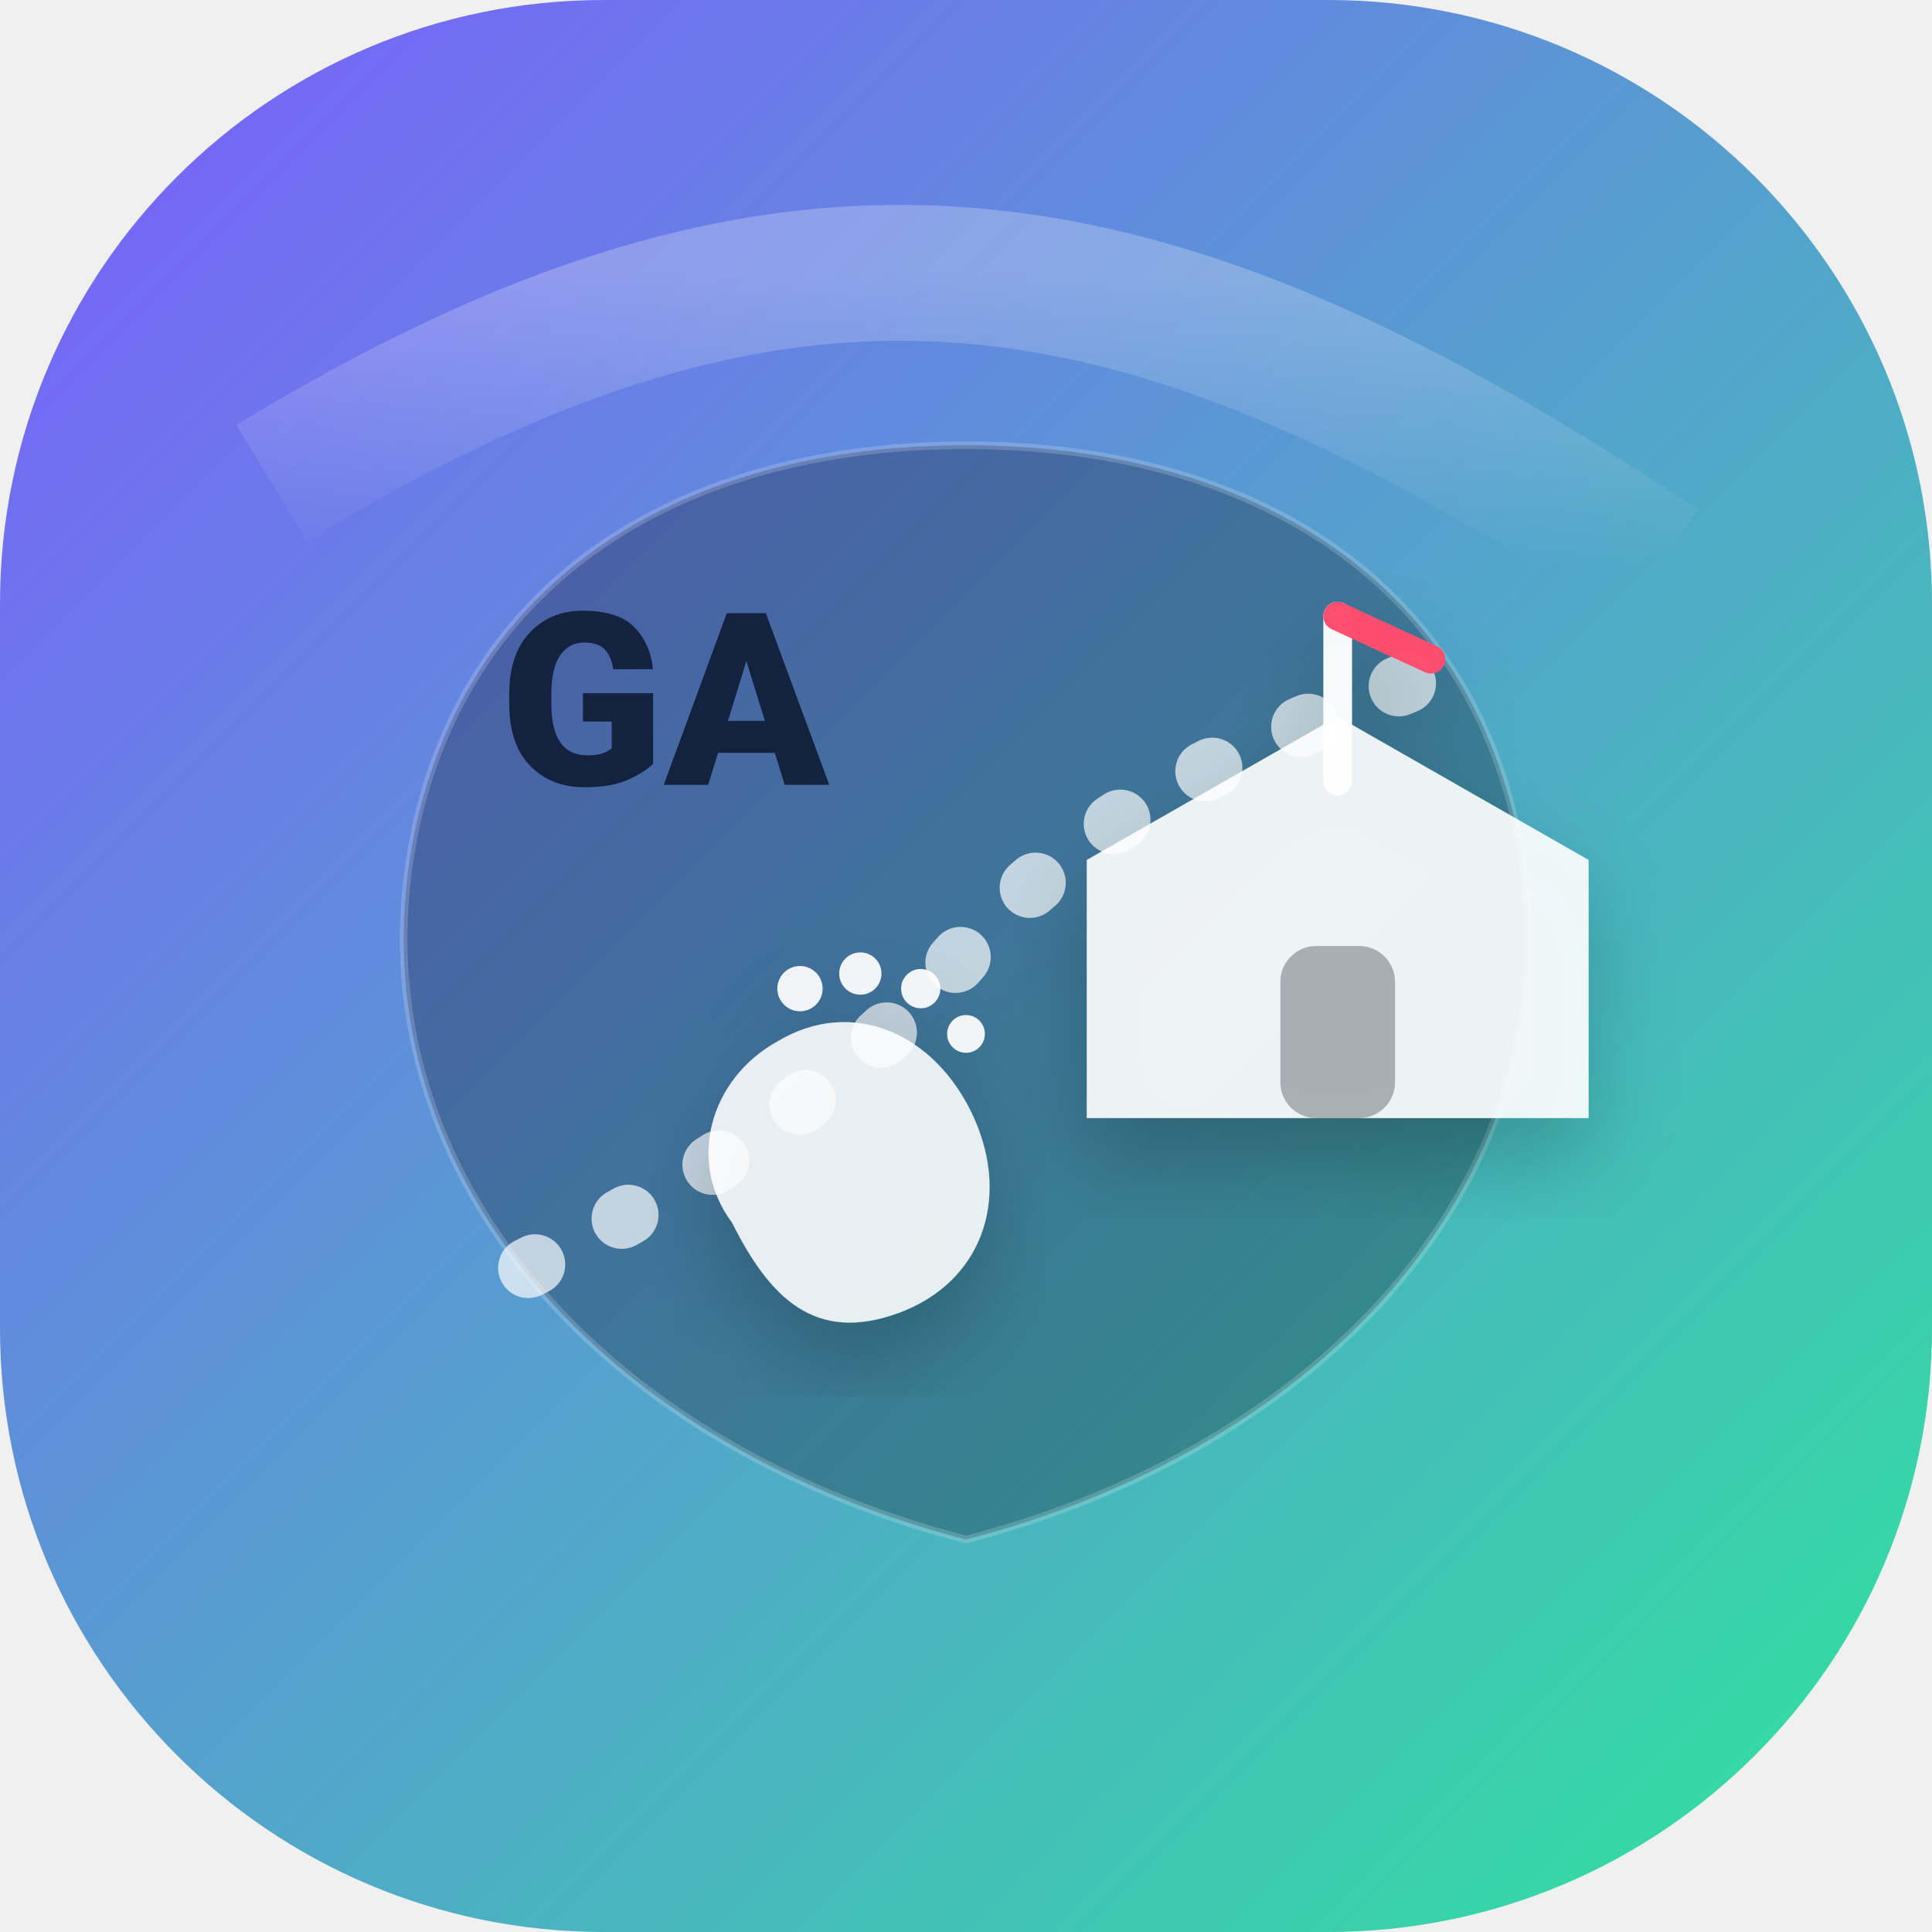
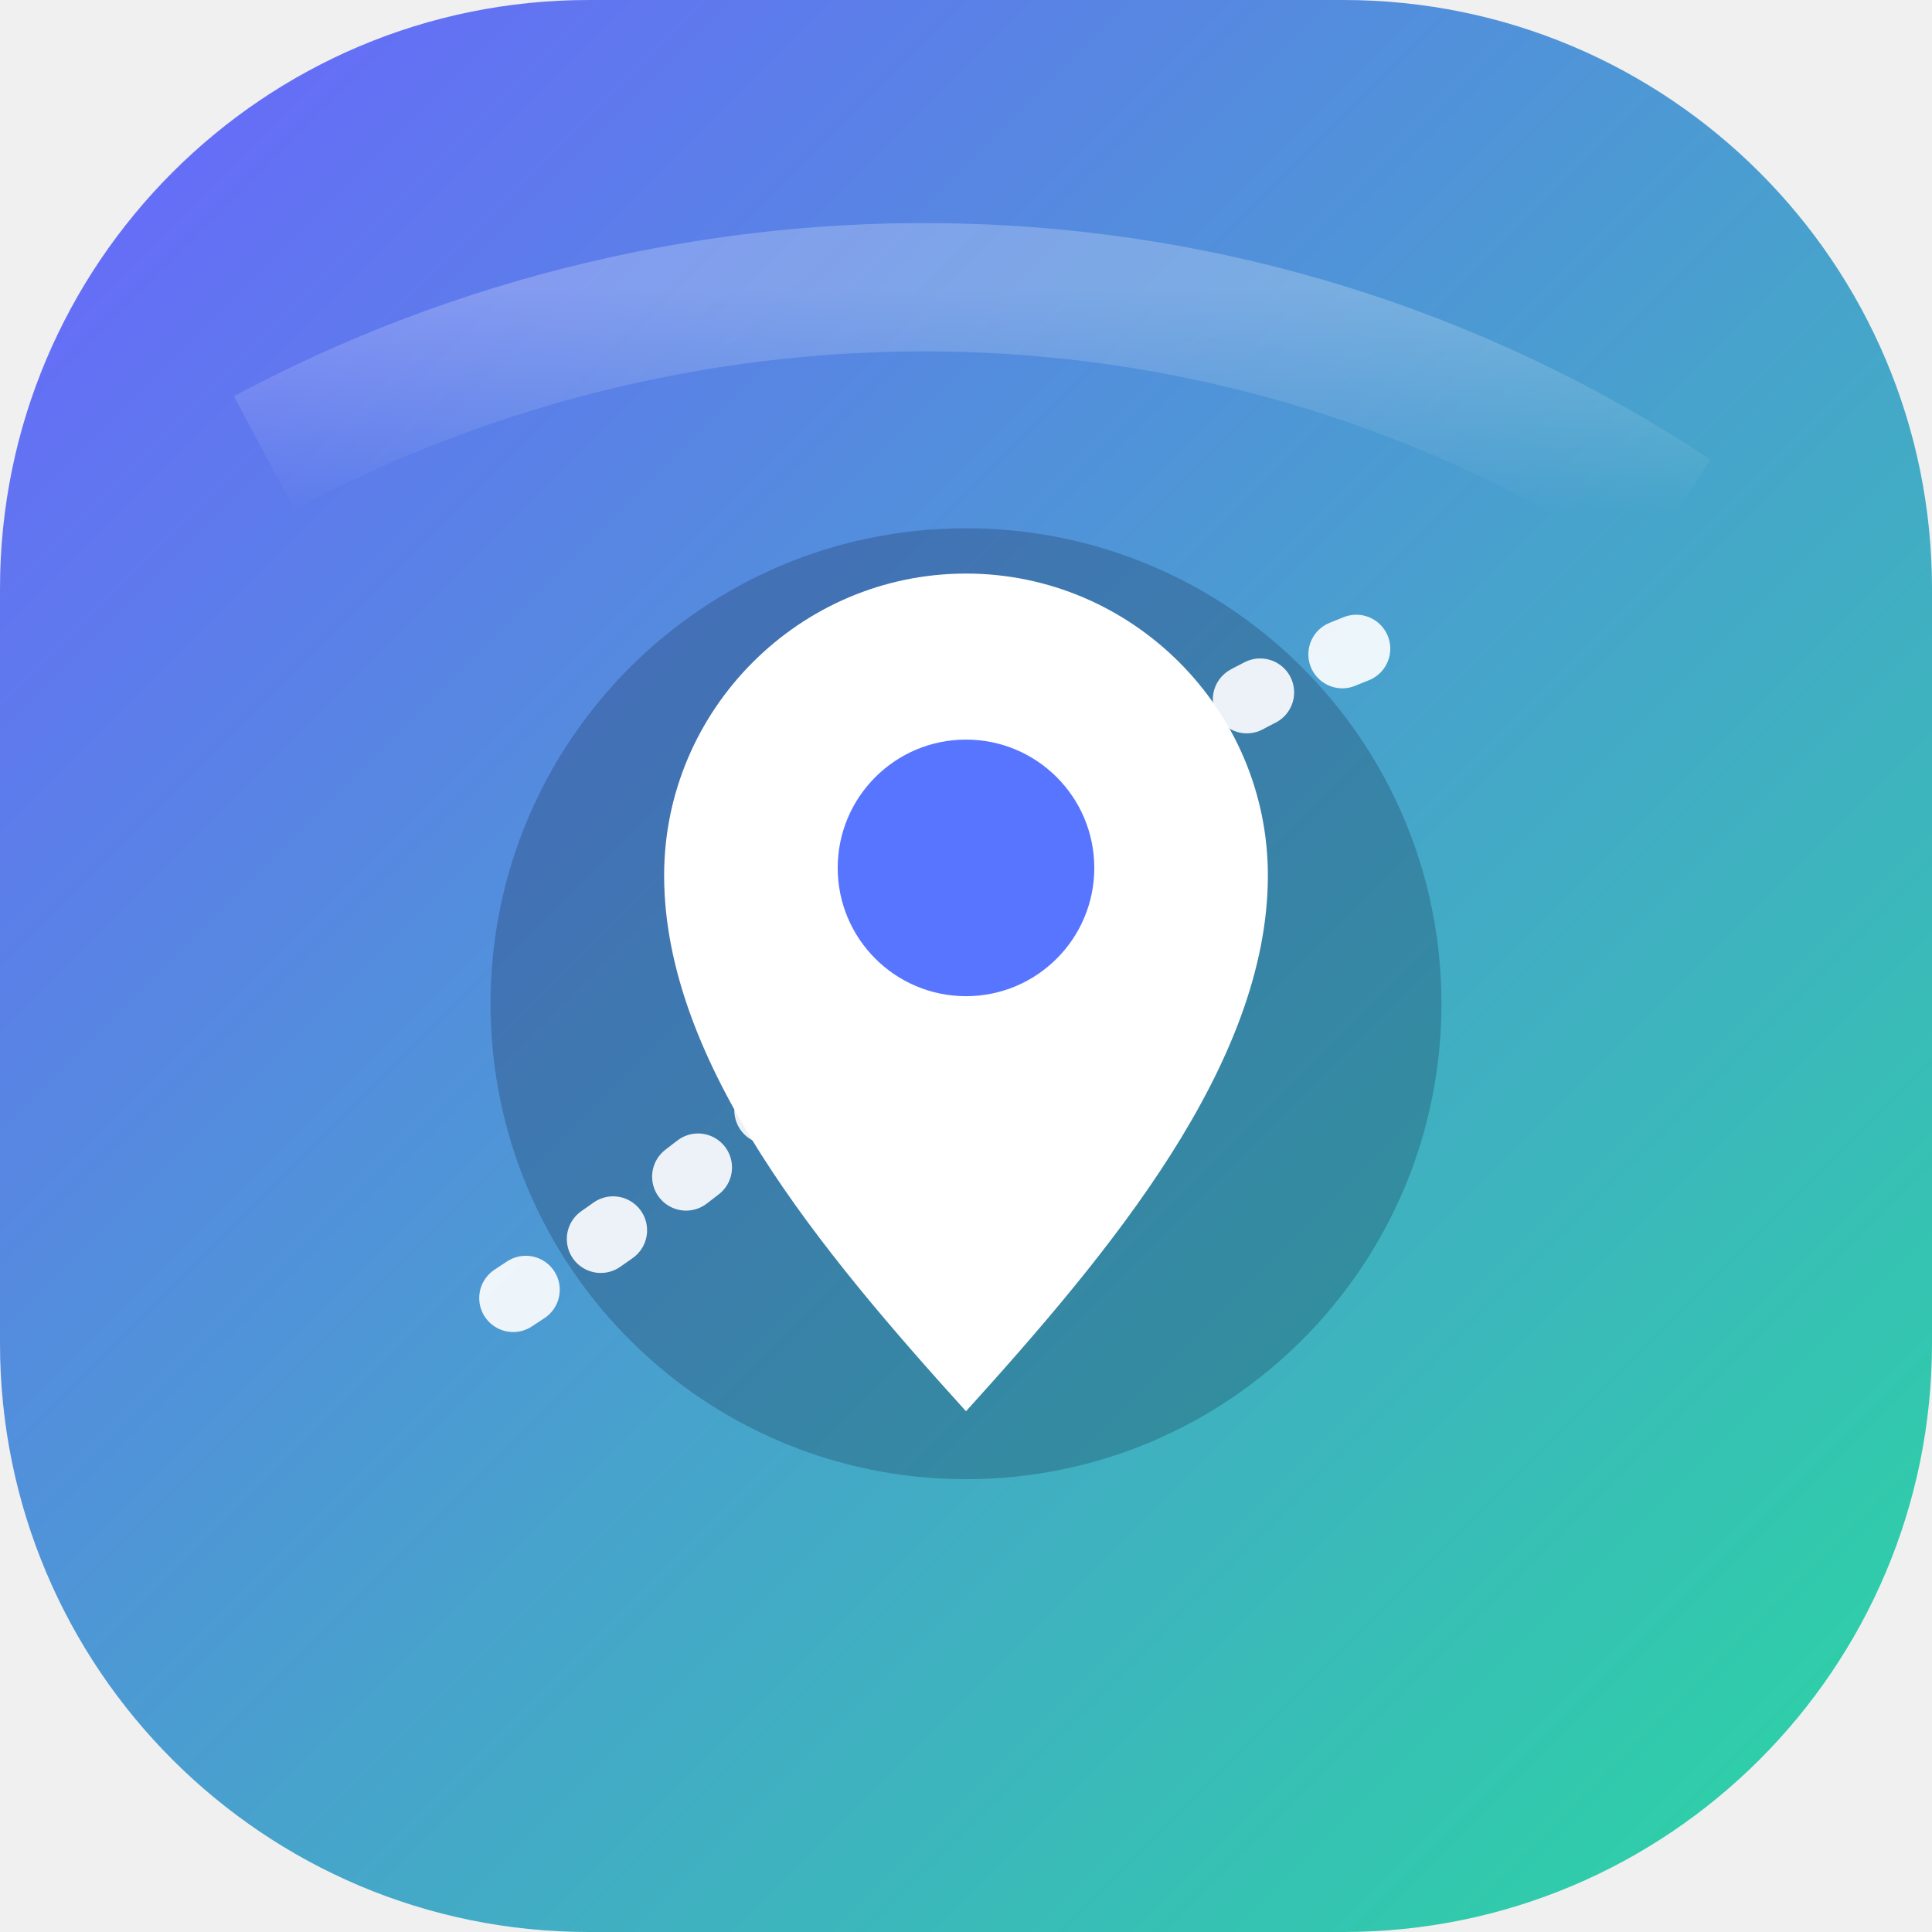
<svg xmlns="http://www.w3.org/2000/svg" viewBox="0 0 512 512">
  <defs>
-     <linearGradient id="bg" x1="0" x2="1" y1="0" y2="1">
-       <stop offset="0" stop-color="#7c5cff" />
-       <stop offset="1" stop-color="#2ee59d" />
+     <linearGradient id="bg" x1="0" y1="0" x2="1" y2="1">
+       <stop offset="0" stop-color="#6b63ff" />
+       <stop offset="1" stop-color="#29d8a1" />
    </linearGradient>
-     <linearGradient id="shine" x1="0" x2="0" y1="0" y2="1">
-       <stop offset="0" stop-color="rgba(255,255,255,0.26)" />
-       <stop offset="1" stop-color="rgba(255,255,255,0.00)" />
+     <linearGradient id="shine" x1="0" y1="0" x2="0" y2="1">
+       <stop offset="0" stop-color="#ffffff" stop-opacity=".24" />
+       <stop offset="1" stop-color="#ffffff" stop-opacity="0" />
    </linearGradient>
-     <filter id="soft" x="-20%" y="-20%" width="140%" height="140%">
-       <feDropShadow dx="0" dy="12" stdDeviation="12" flood-color="#000" flood-opacity=".22" />
-     </filter>
  </defs>
-   <rect width="512" height="512" rx="160" fill="url(#bg)" />
-   <path d="M72 128 C 210 44, 302 58, 440 150" fill="none" stroke="url(#shine)" stroke-width="36" opacity="0.95" />
-   <path d="M256 118        C 332 118, 388 154, 402 220        C 420 306, 356 382, 256 408        C 156 382, 92 306, 110 220        C 124 154, 180 118, 256 118 Z" fill="rgba(11,16,32,0.30)" stroke="rgba(255,255,255,0.18)" stroke-width="2" />
-   <path d="M140 336 C 196 308, 230 282, 256 252 C 292 212, 332 198, 380 178" fill="none" stroke="rgba(255,255,255,0.72)" stroke-width="16" stroke-linecap="round" stroke-dasharray="2 26" opacity="0.95" />
-   <g filter="url(#soft)" fill="rgba(255,255,255,0.92)" transform="translate(2 4)">
-     <path d="M192 320          C 180 304, 186 282, 204 272          C 224 260, 246 270, 256 292          C 266 314, 258 336, 236 344          C 214 352, 202 340, 192 320 Z" opacity="0.95" />
-     <circle cx="210" cy="258" r="6" />
-     <circle cx="226" cy="254" r="5.6" />
-     <circle cx="242" cy="258" r="5.2" />
-     <circle cx="254" cy="270" r="5.0" />
-   </g>
-   <g transform="translate(288 150) scale(0.95)" filter="url(#soft)">
-     <path d="M0 82 L70 42 L140 82 L140 154 L0 154 Z" fill="rgba(255,255,255,0.90)" />
-     <rect x="54" y="106" width="32" height="48" rx="10" fill="rgba(11,16,32,0.30)" />
-     <path d="M70 14 L70 60" stroke="rgba(255,255,255,0.95)" stroke-width="8" stroke-linecap="round" />
-     <path d="M70 14 L96 26" stroke="rgba(255,77,109,0.98)" stroke-width="8" stroke-linecap="round" />
-   </g>
-   <text x="176" y="208" text-anchor="middle" font-family="system-ui, Segoe UI, Roboto, Arial" font-size="64" font-weight="900" fill="rgba(6,16,35,0.78)">
-     GA
-   </text>
+   <rect width="512" height="512" rx="156" fill="url(#bg)" />
+   <path d="M70 120 C 182 60, 326 58, 444 136" fill="none" stroke="url(#shine)" stroke-width="34" />
+   <circle cx="256" cy="266" r="126" fill="#0f1d3a" fill-opacity=".24" />
+   <path d="M136 344 C 182 314, 220 284, 256 242 C 292 204, 336 178, 382 164" fill="none" stroke="#ffffff" stroke-opacity=".9" stroke-width="18" stroke-linecap="round" stroke-dasharray="4 24" />
+   <path d="M256 152        C 212 152, 176 188, 176 232        C 176 282, 218 332, 256 374        C 294 332, 336 282, 336 232        C 336 188, 300 152, 256 152 Z" fill="#ffffff" />
+   <circle cx="256" cy="230" r="34" fill="#5875ff" />
</svg>
